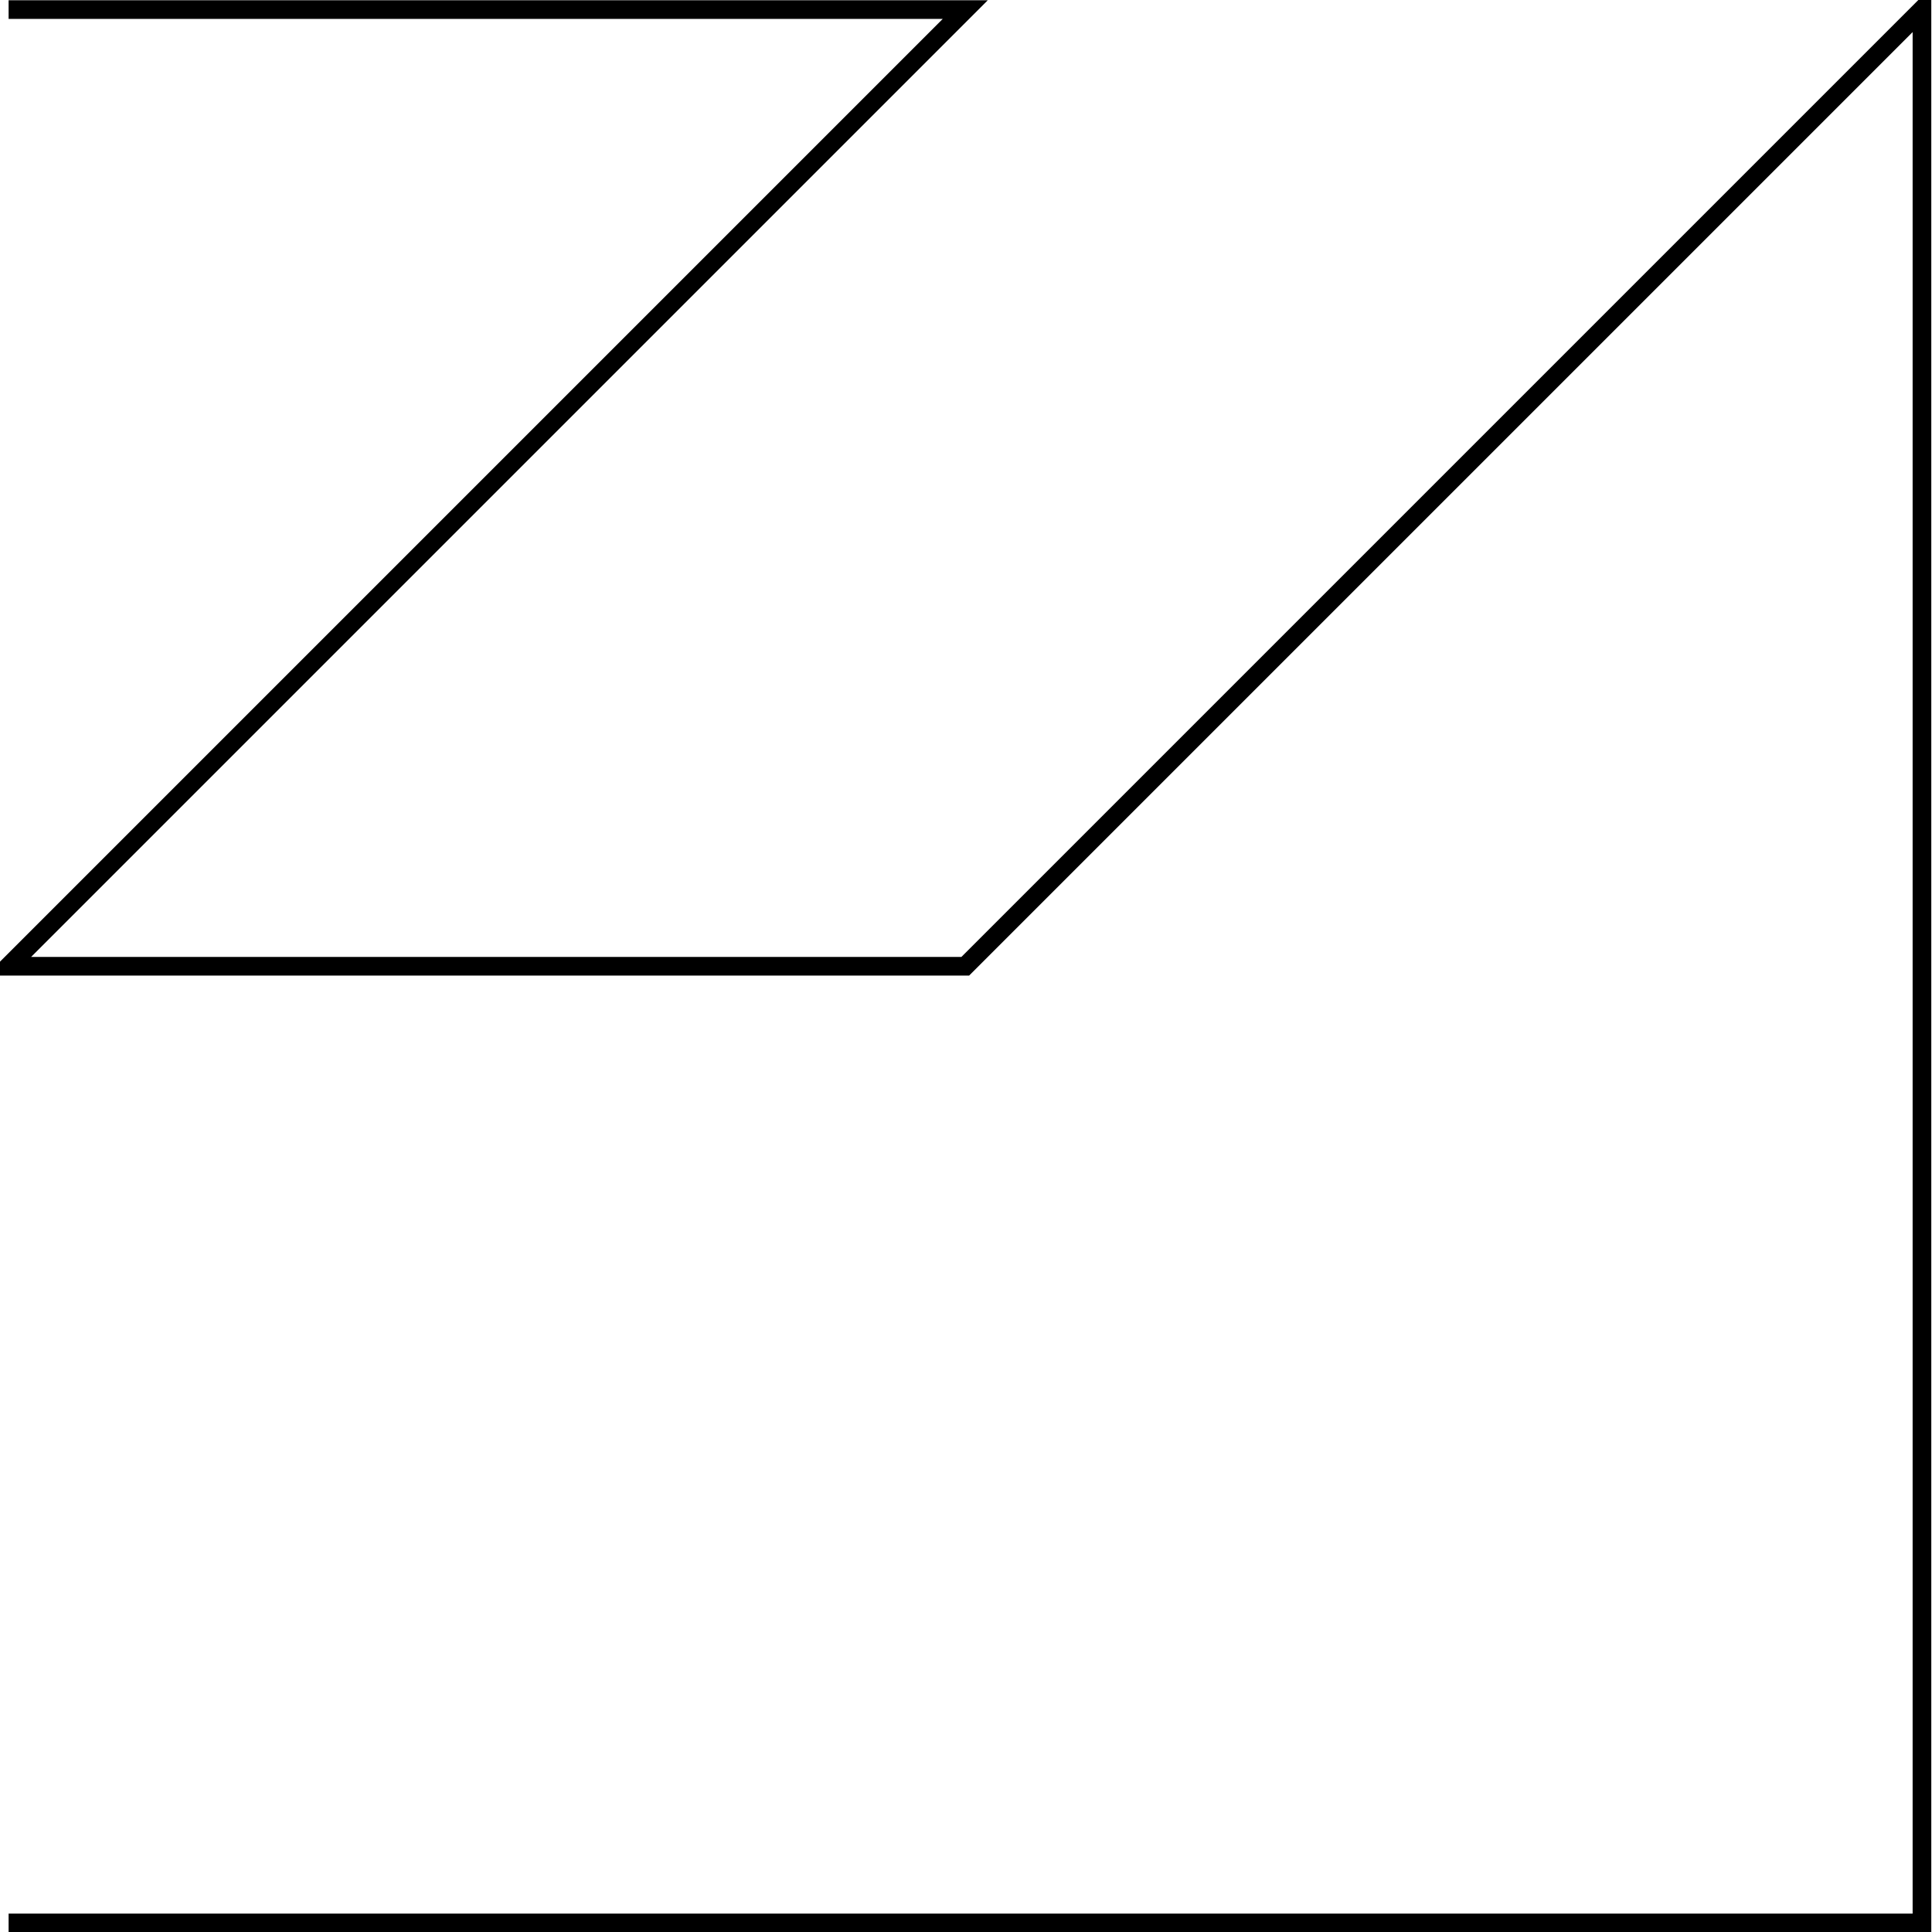
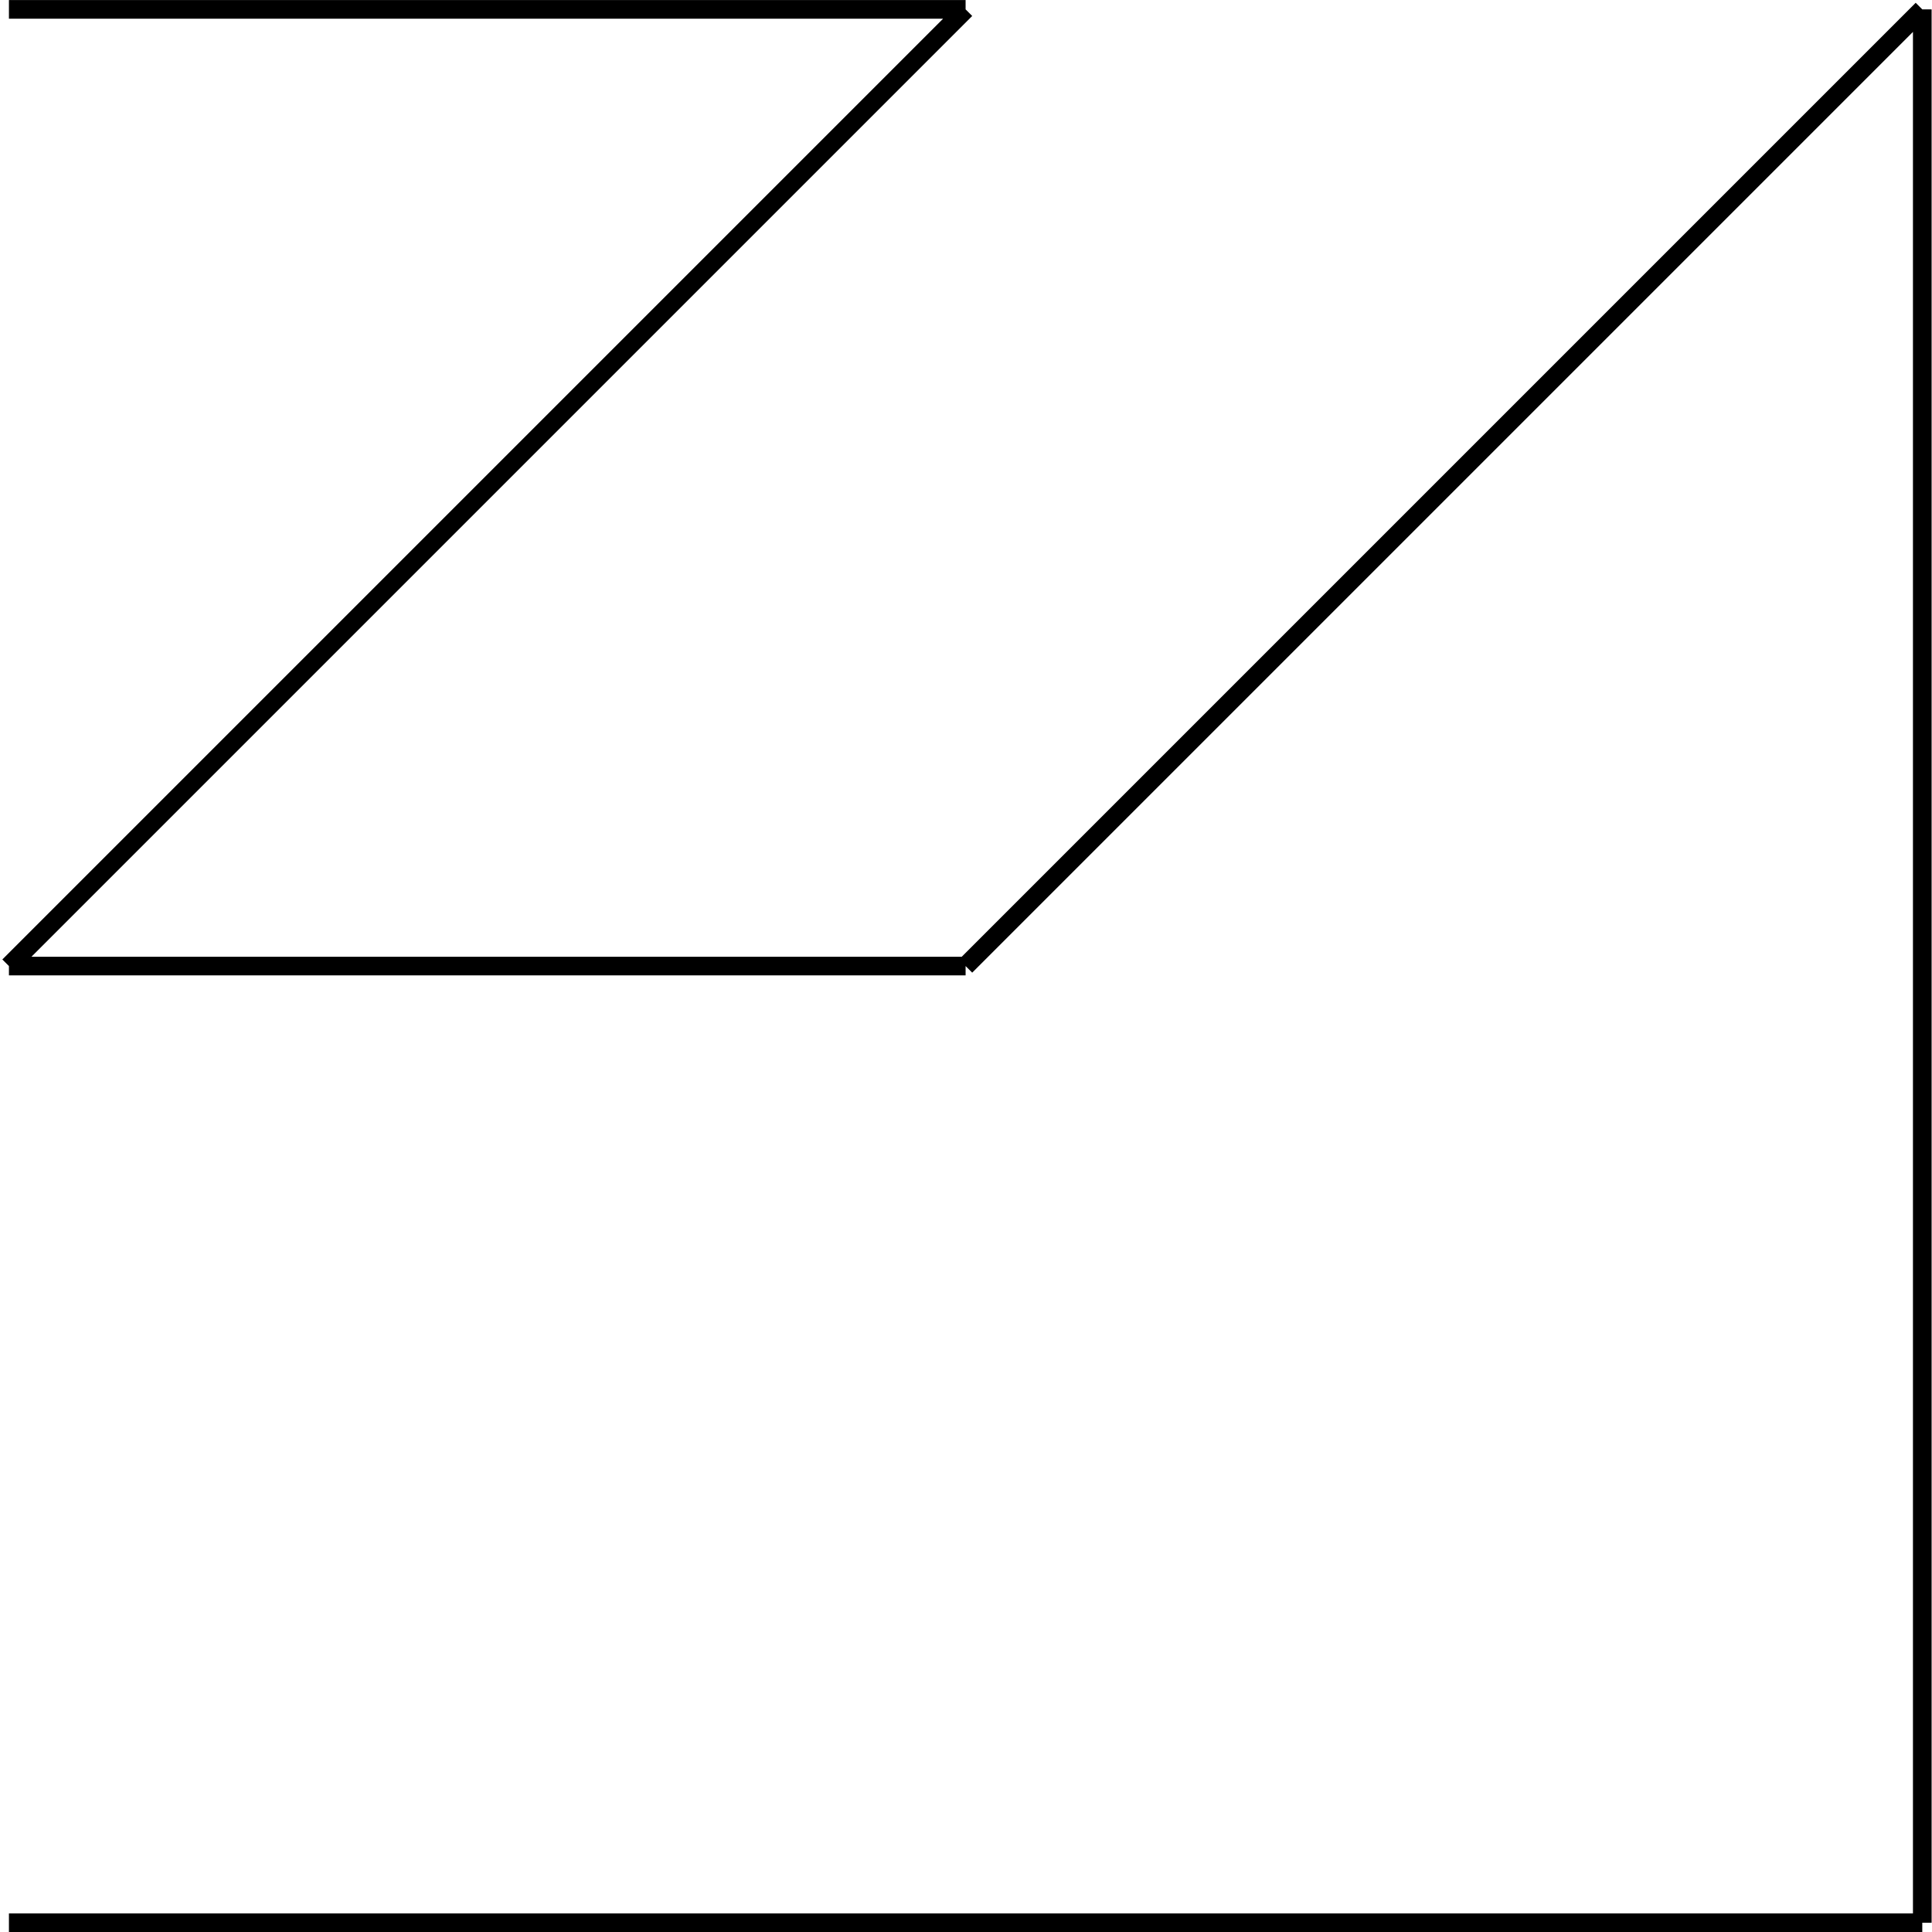
- <svg xmlns="http://www.w3.org/2000/svg" width="20.191mm" height="20.195mm" version="1.1" viewBox="0 0 20.191 20.195">
-   <g transform="translate(-114.99 -119.17)">
-     <path d="m115.08 139.27h20v-20l-10 10h-10l10-10h-10" fill="none" stroke="#000" stroke-width=".195px" />
+ <svg xmlns="http://www.w3.org/2000/svg" width="20.191mm" height="20.195mm" viewBox="0 0 20.191 20.195" version="1.1" id="svg5">
+   <defs id="defs2" />
+   <g id="layer1" transform="translate(-114.9876,-119.1709)">
+     <g id="g1807">
+       <path id="path1533" style="fill:none;stroke:#000000;stroke-width:0.195px;stroke-linecap:butt;stroke-linejoin:miter;stroke-opacity:1" d="m 115.081,139.269 h 10 m 0,0 h 10 m 0,0 v -10 m 0,0 v -10 m 0,0 -10,10 m 0,0 h -10 m 0,0 10,-10 m 0,0 h -10" />
+     </g>
  </g>
</svg>
